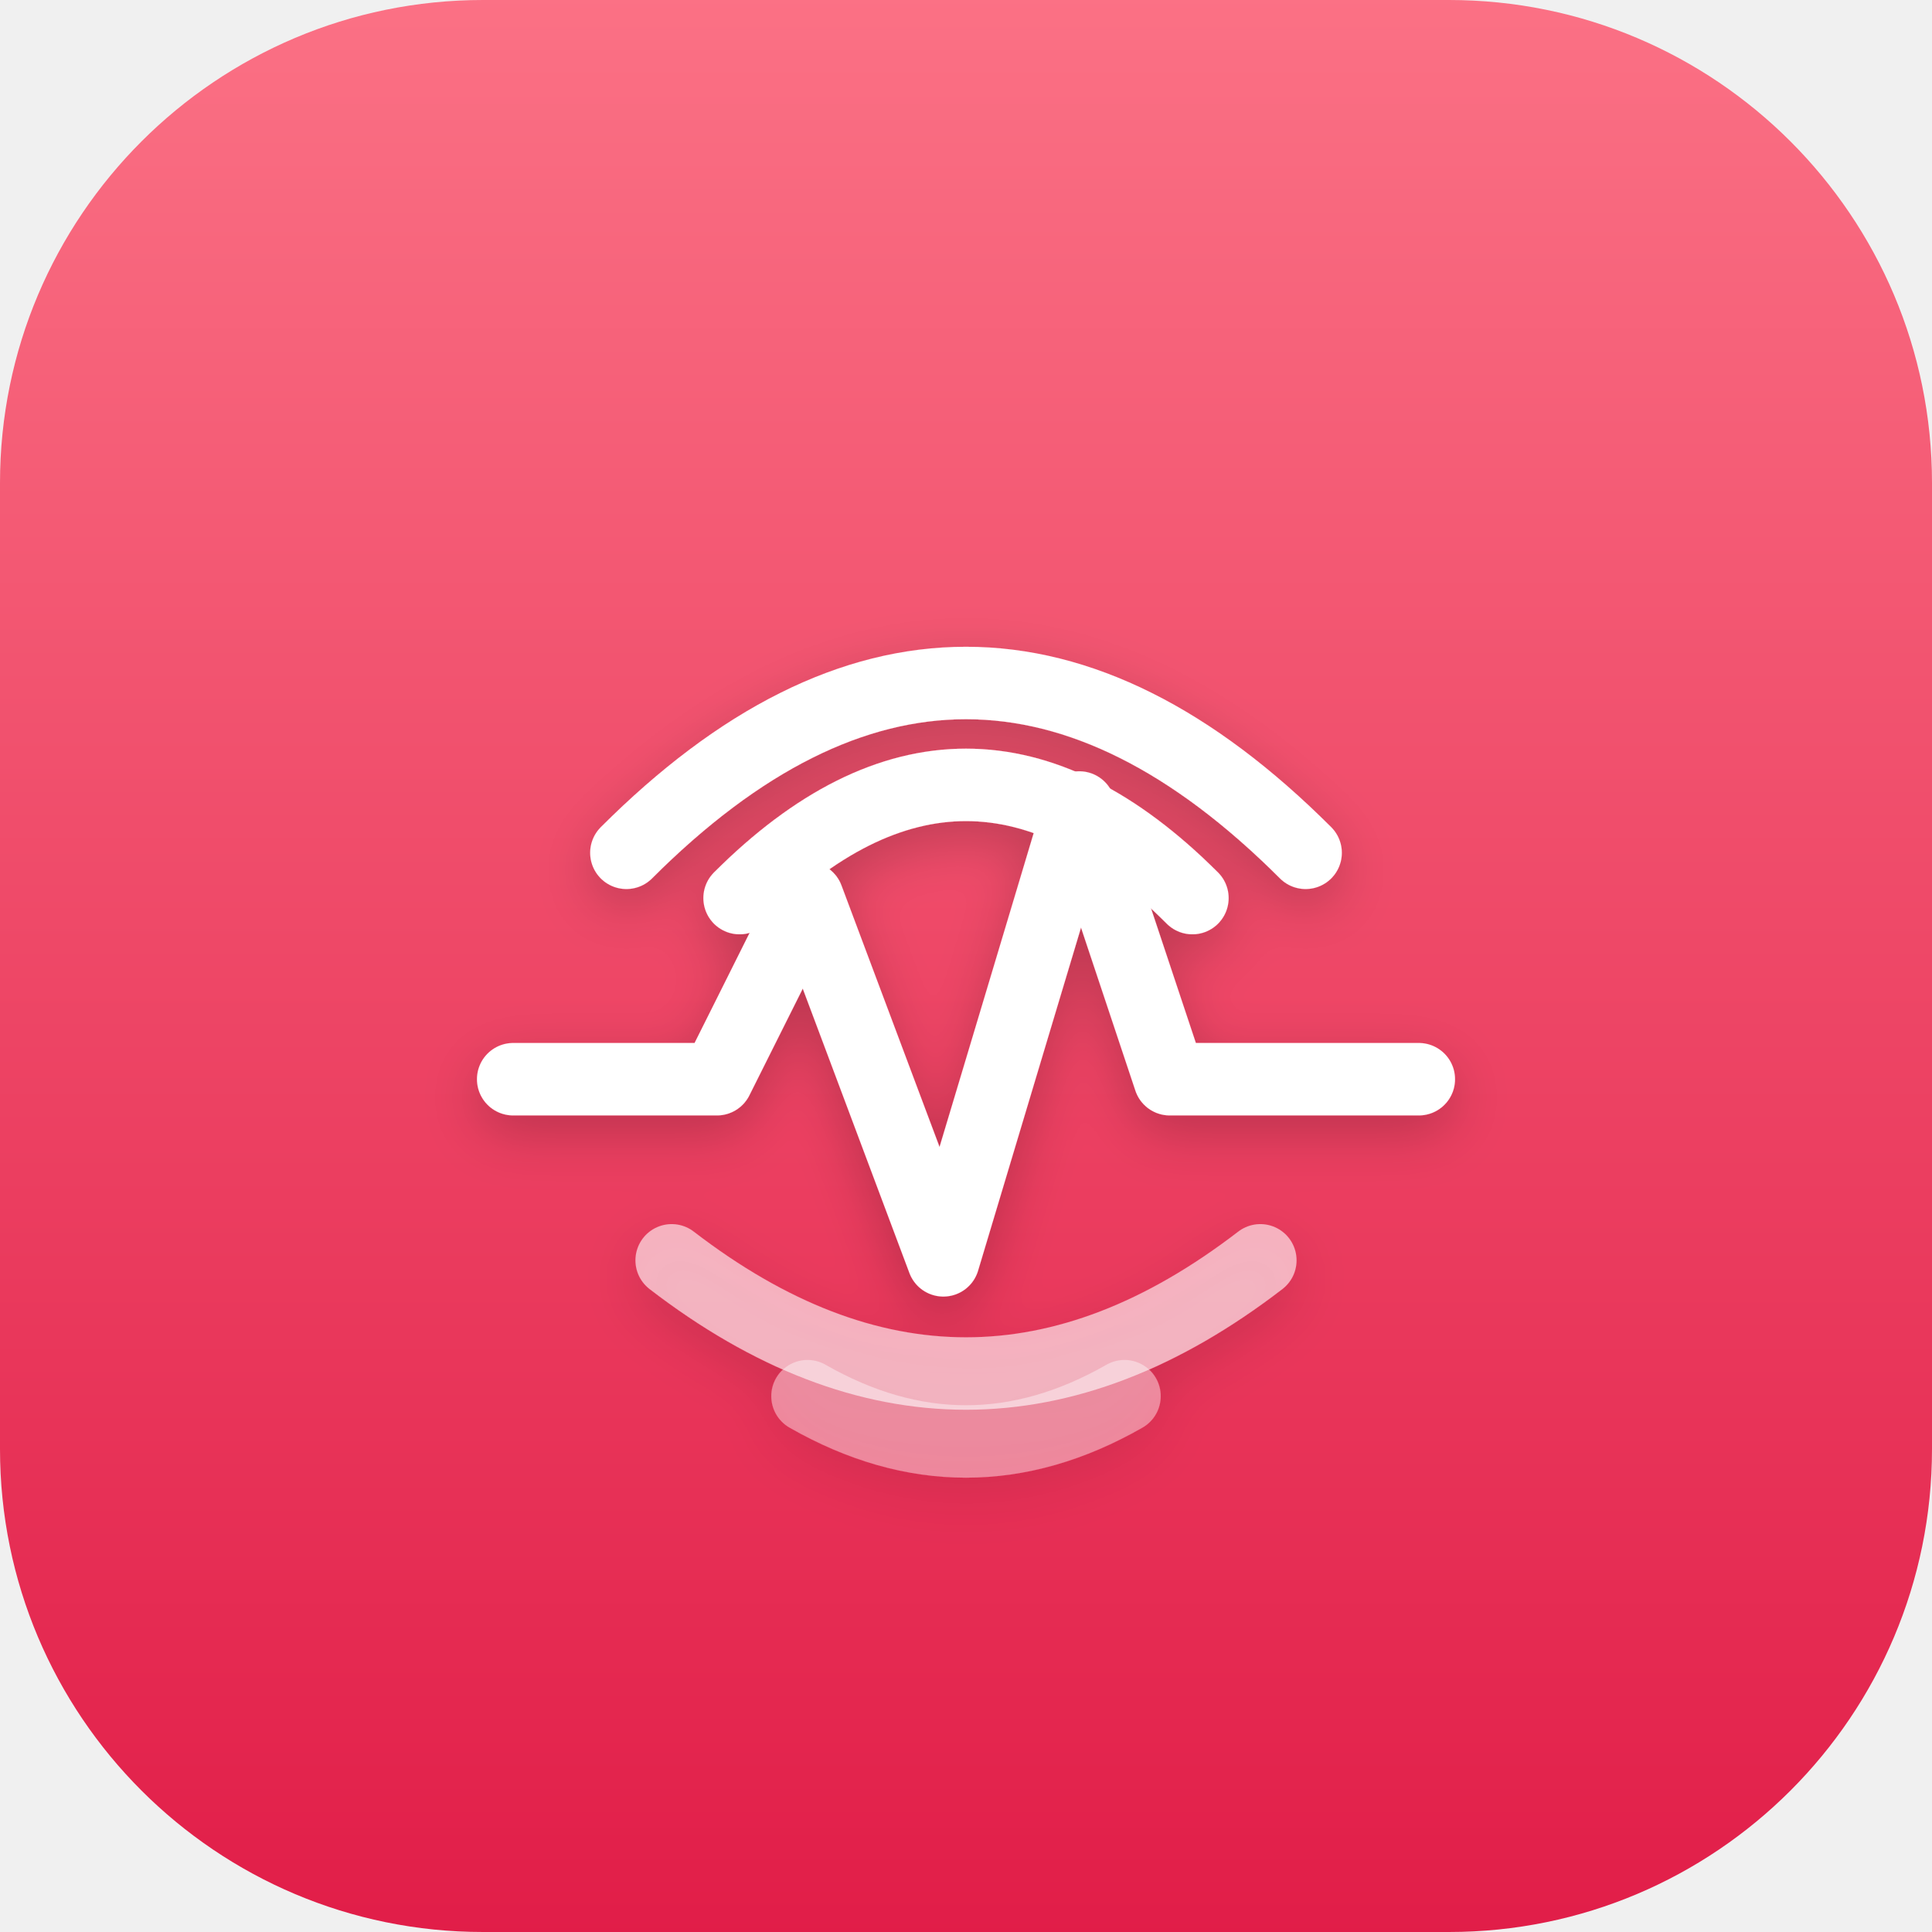
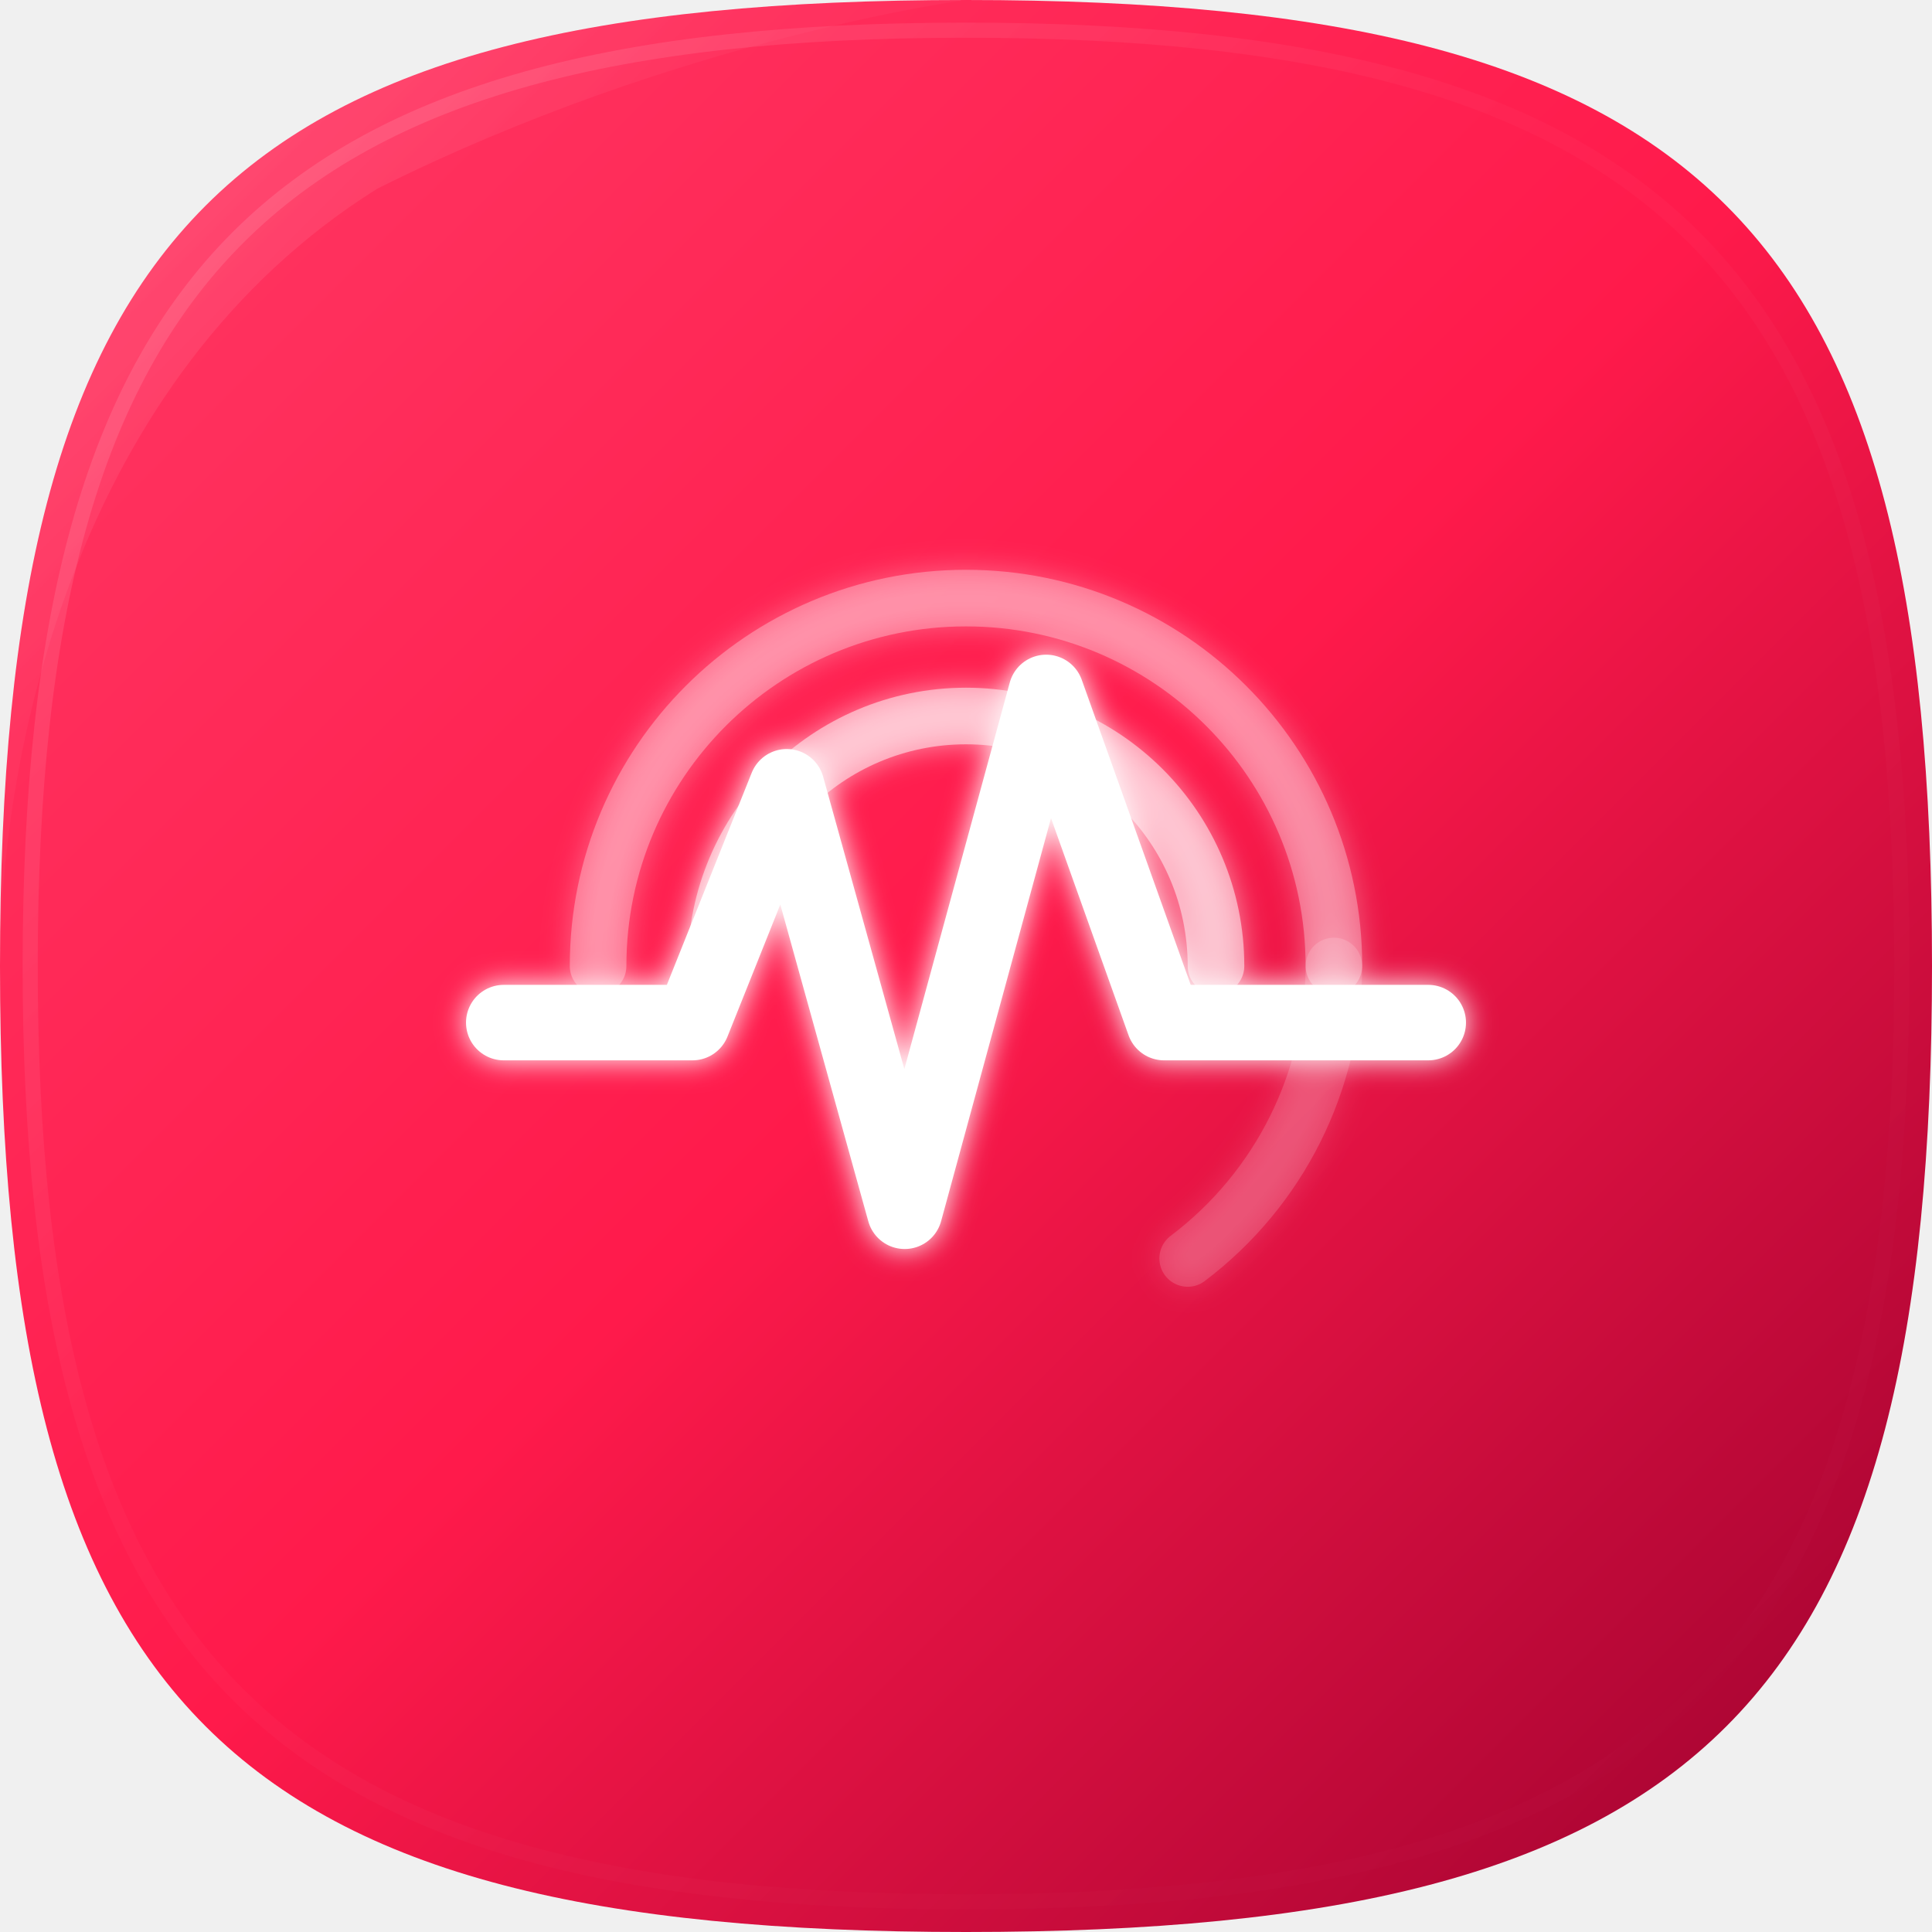
<svg xmlns="http://www.w3.org/2000/svg" viewBox="0 0 512 512">
  <defs>
-     <linearGradient id="grad" x1="0%" y1="0%" x2="100%" y2="100%">
-       <stop offset="0%" style="stop-color:#FF5F6D;stop-opacity:1" />
-       <stop offset="100%" style="stop-color:#FFC371;stop-opacity:1" />
+     <linearGradient id="bgGrad" x1="0%" y1="0%" x2="100%" y2="100%">
+       <stop offset="0%" style="stop-color:#FF3A65;stop-opacity:1" />
+       <stop offset="50%" style="stop-color:#FF1A4B;stop-opacity:1" />
+       <stop offset="100%" style="stop-color:#99002E;stop-opacity:1" />
    </linearGradient>
-     <linearGradient id="bg_grad" x1="0%" y1="0%" x2="0%" y2="100%">
-       <stop offset="0%" stop-color="#fb7185" />
-       <stop offset="100%" stop-color="#e11d48" />
+     <linearGradient id="glassSheen" x1="0%" y1="0%" x2="100%" y2="100%">
+       <stop offset="0%" style="stop-color:#ffffff;stop-opacity:0.3" />
+       <stop offset="40%" style="stop-color:#ffffff;stop-opacity:0.05" />
+       <stop offset="100%" style="stop-color:#ffffff;stop-opacity:0" />
    </linearGradient>
-     <filter id="shadow" x="-20%" y="-20%" width="140%" height="140%">
-       <feDropShadow dx="0" dy="8" stdDeviation="12" flood-color="#000" flood-opacity="0.2" />
+     <filter id="glow" x="-50%" y="-50%" width="200%" height="200%">
+       <feGaussianBlur stdDeviation="6" result="coloredBlur" />
+       <feMerge>
+         <feMergeNode in="coloredBlur" />
+         <feMergeNode in="SourceGraphic" />
+       </feMerge>
    </filter>
  </defs>
-   <rect width="512" height="512" rx="128" fill="url(#bg_grad)" />
-   <g filter="url(#shadow)" transform="translate(106, 106) scale(0.6)">
-     <path d="M100,200 Q250,50 400,200" fill="none" stroke="white" stroke-width="32" stroke-linecap="round" />
-     <path d="M150,220 Q250,120 350,220" fill="none" stroke="white" stroke-width="32" stroke-linecap="round" />
-     <path d="M50,300 L140,300 L180,220 L240,380 L300,180 L340,300 L450,300" fill="none" stroke="white" stroke-width="32" stroke-linecap="round" stroke-linejoin="round" />
-     <path d="M120,380 Q250,480 380,380" fill="none" stroke="white" stroke-width="32" stroke-linecap="round" opacity="0.6" />
-     <path d="M180,440 Q250,480 320,440" fill="none" stroke="white" stroke-width="32" stroke-linecap="round" opacity="0.4" />
+   <path d="M256,0 C60,0 0,60 0,256 C0,452 60,512 256,512 C452,512 512,452 512,256 C512,60 452,0 256,0 Z" fill="url(#bgGrad)" />
+   <path d="M256,8 C440,8 504,72 504,256 C504,440 440,504 256,504 C72,504 8,440 8,256 C8,72 72,8 256,8 Z" fill="none" stroke="url(#glassSheen)" stroke-width="4" opacity="0.5" />
+   <g transform="translate(96, 96) scale(0.625)" filter="url(#glow)">
+     <path d="M100,256 A156,156 0 0,1 412,256" fill="none" stroke="#fff" stroke-width="24" stroke-linecap="round" opacity="0.3" />
+     <path d="M412,256 A156,156 0 0,1 350,380" fill="none" stroke="#fff" stroke-width="24" stroke-linecap="round" opacity="0.15" />
+     <path d="M150,256 A106,106 0 0,1 362,256" fill="none" stroke="#fff" stroke-width="24" stroke-linecap="round" opacity="0.5" />
+     <path d="M60,280 L140,280 L180,180 L230,360 L290,140 L340,280 L452,280" fill="none" stroke="#fff" stroke-width="32" stroke-linecap="round" stroke-linejoin="round" />
+     <circle cx="256" cy="256" r="12" fill="#fff" opacity="0.9" />
  </g>
+   <path d="M256,0 C60,0 0,60 0,256 C0,200 20,100 100,50 C180,10 256,0 256,0 Z" fill="url(#glassSheen)" opacity="0.6" />
</svg>
